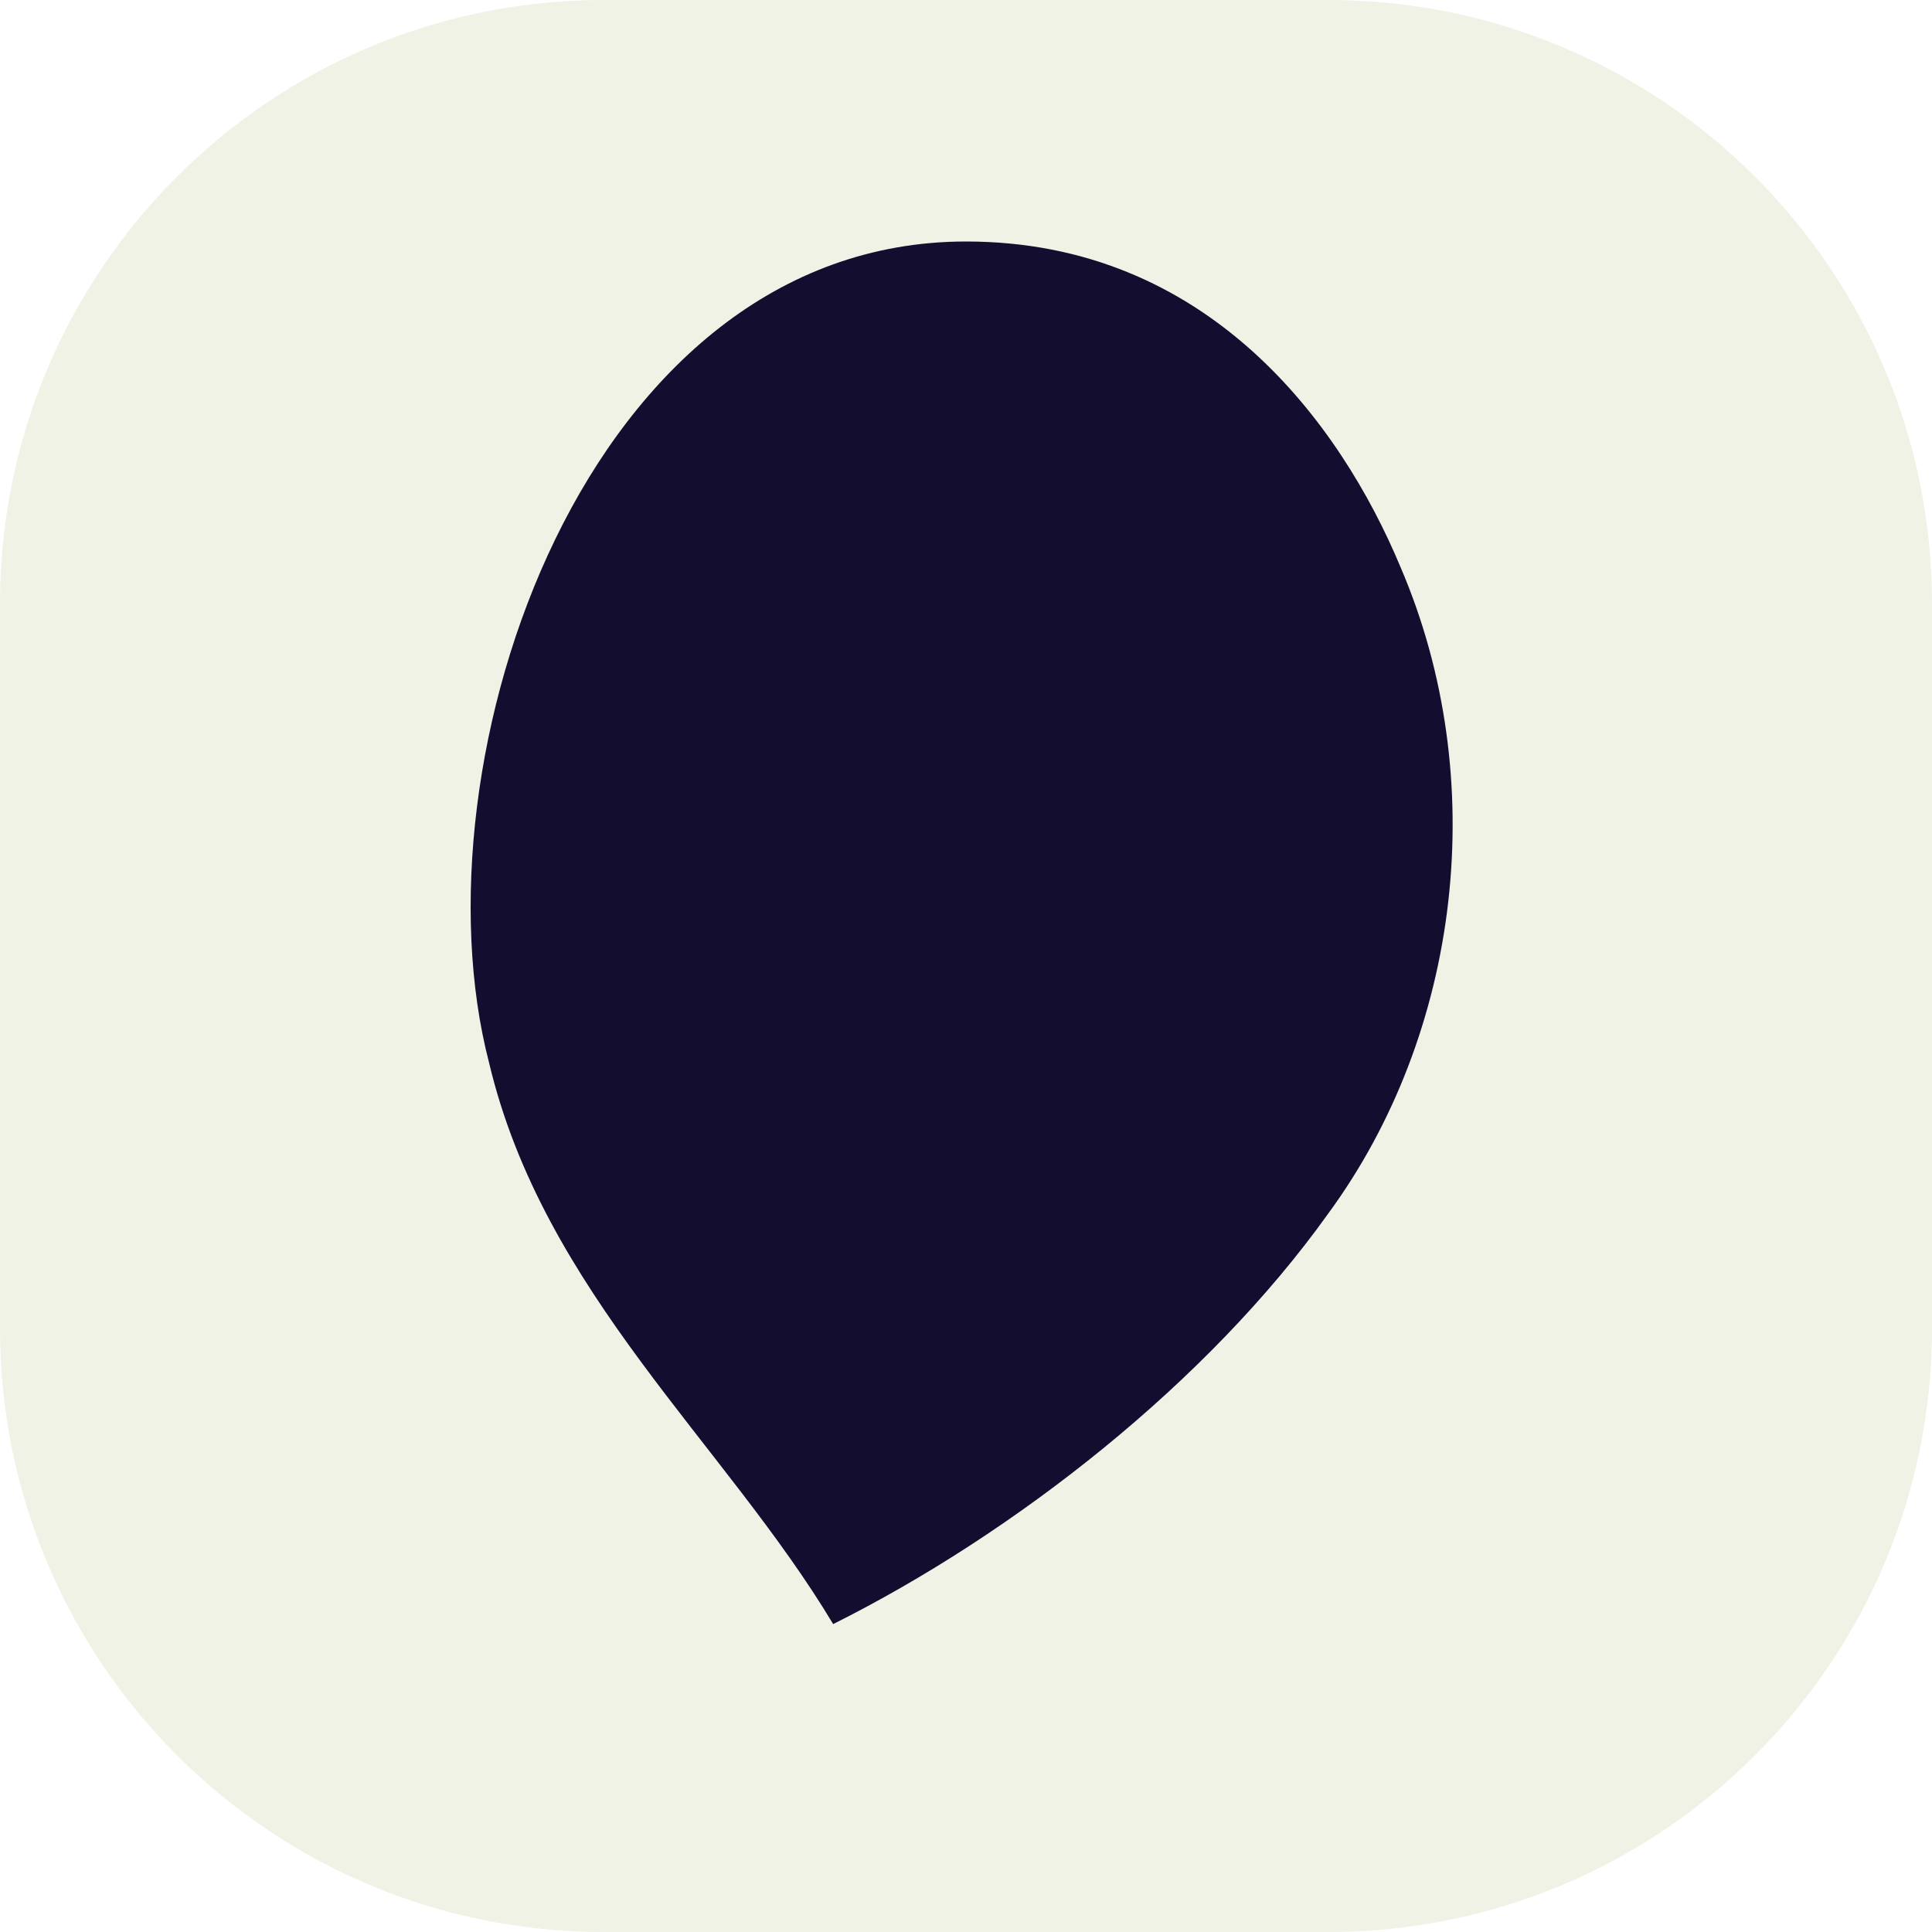
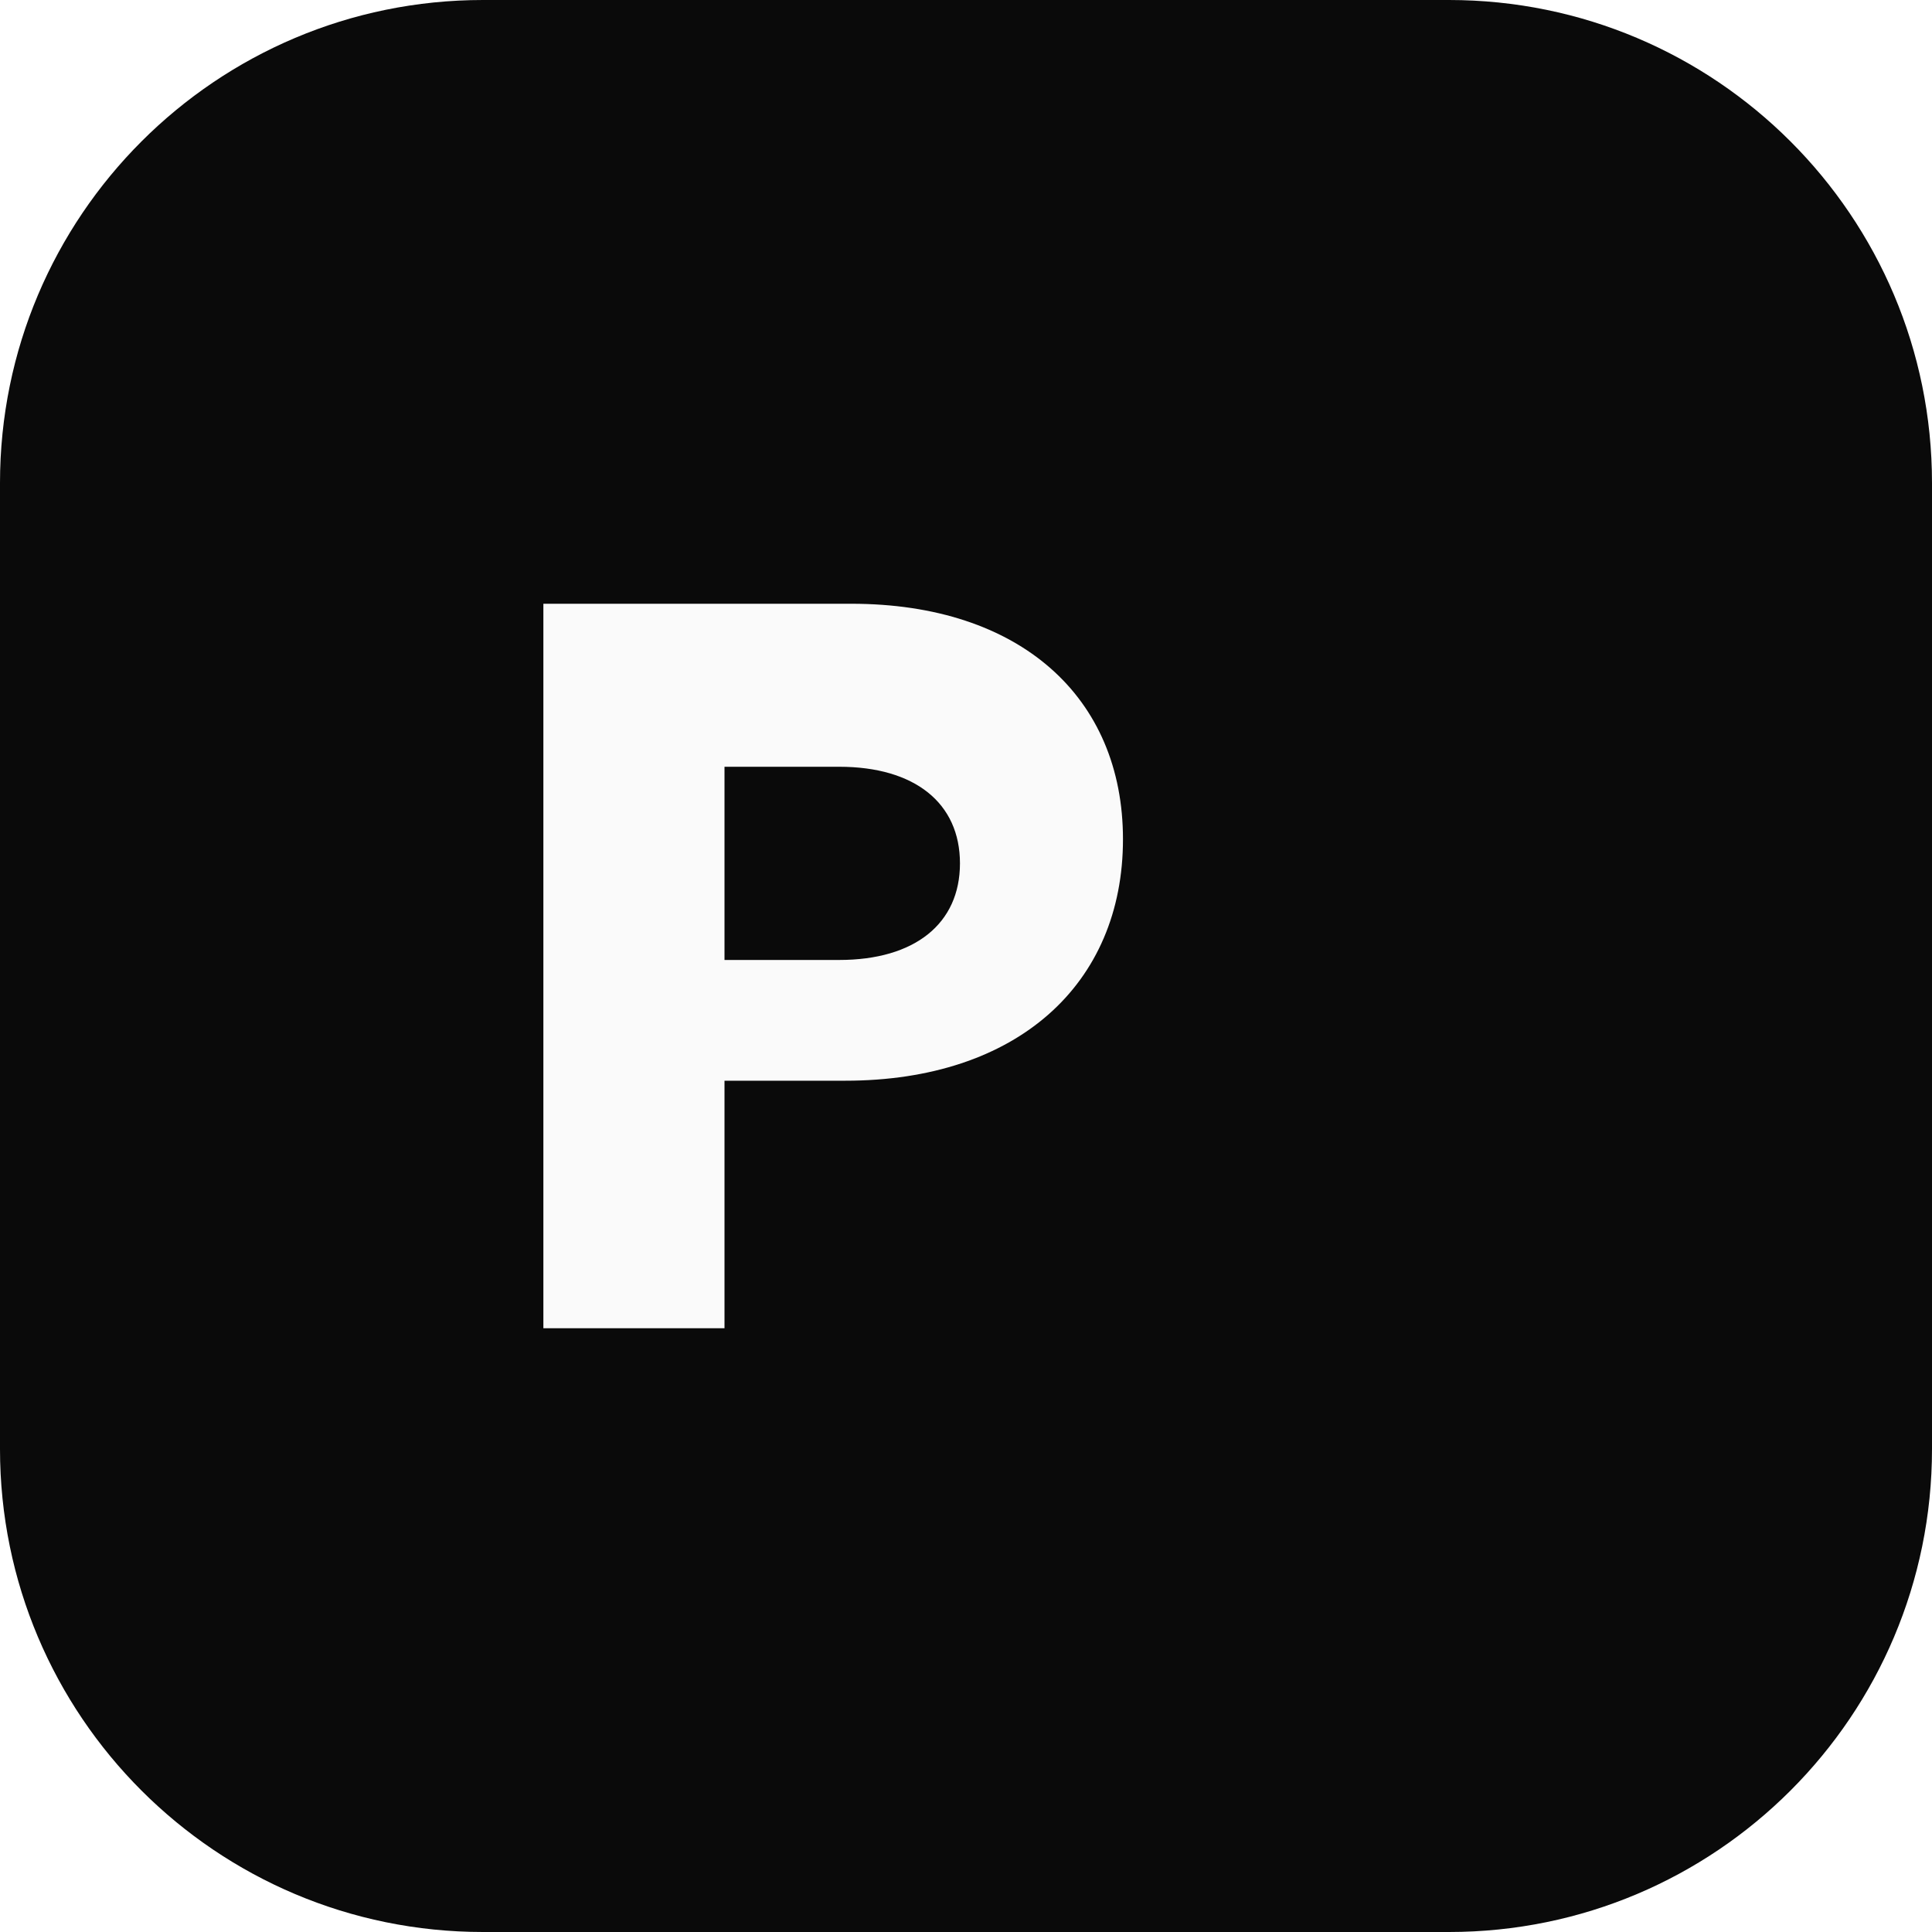
<svg xmlns="http://www.w3.org/2000/svg" viewBox="0 0 64 64">
-   <rect width="64" height="64" rx="20" fill="#eff2e5" />
-   <path fill="#130e30" d="M32 8c8 0 12.4 6 14.4 10.8 3 7 2 15.4-2.4 21.4-4 5.6-10.4 10.6-16.4 13.6-3.6-6-9.6-11-11.4-18.6C13.6 25.2 19.4 8 32 8Z" />
+   <rect width="64" height="64" rx="16" fill="#0a0a0a" />
+   <path d="M18 44V20h10.2c5.6 0 9 3.1 9 7.8 0 4.8-3.5 8-9.2 8H24V44h-6Zm6-12.2h3.8c2.5 0 4-1.2 4-3.2s-1.5-3.2-4-3.2H24v6.4Z" fill="#fafafa" />
</svg>
